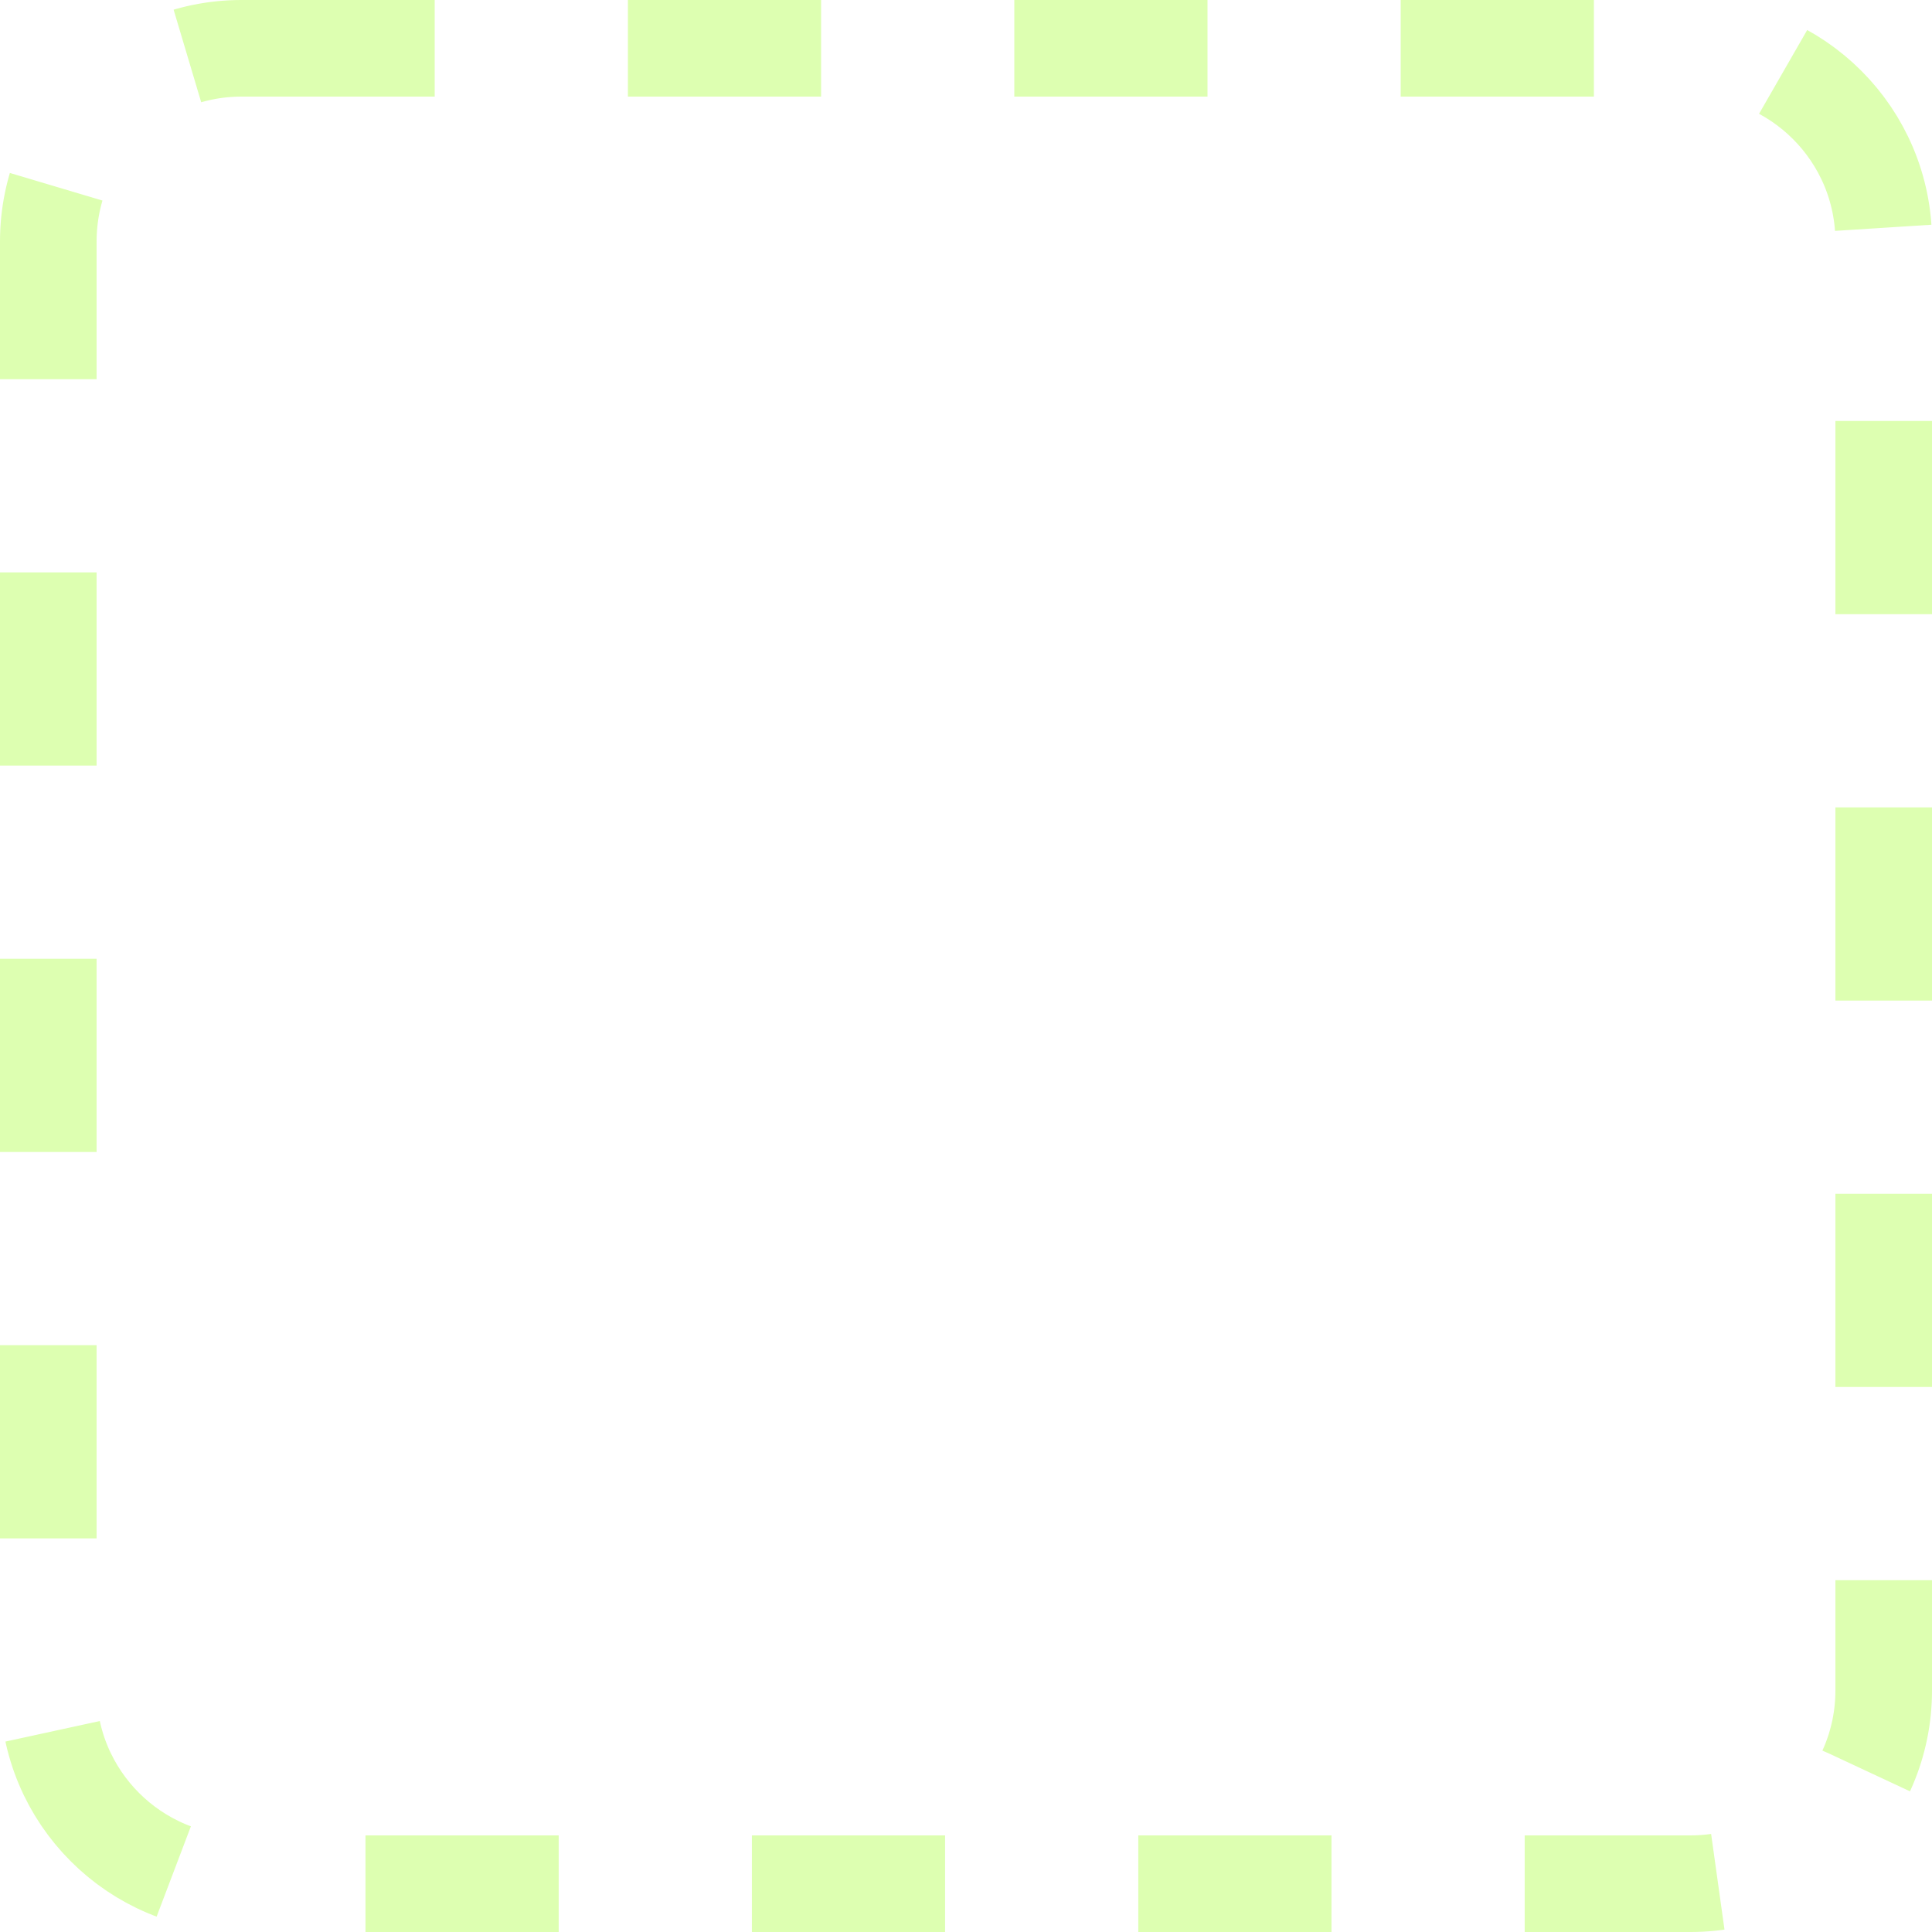
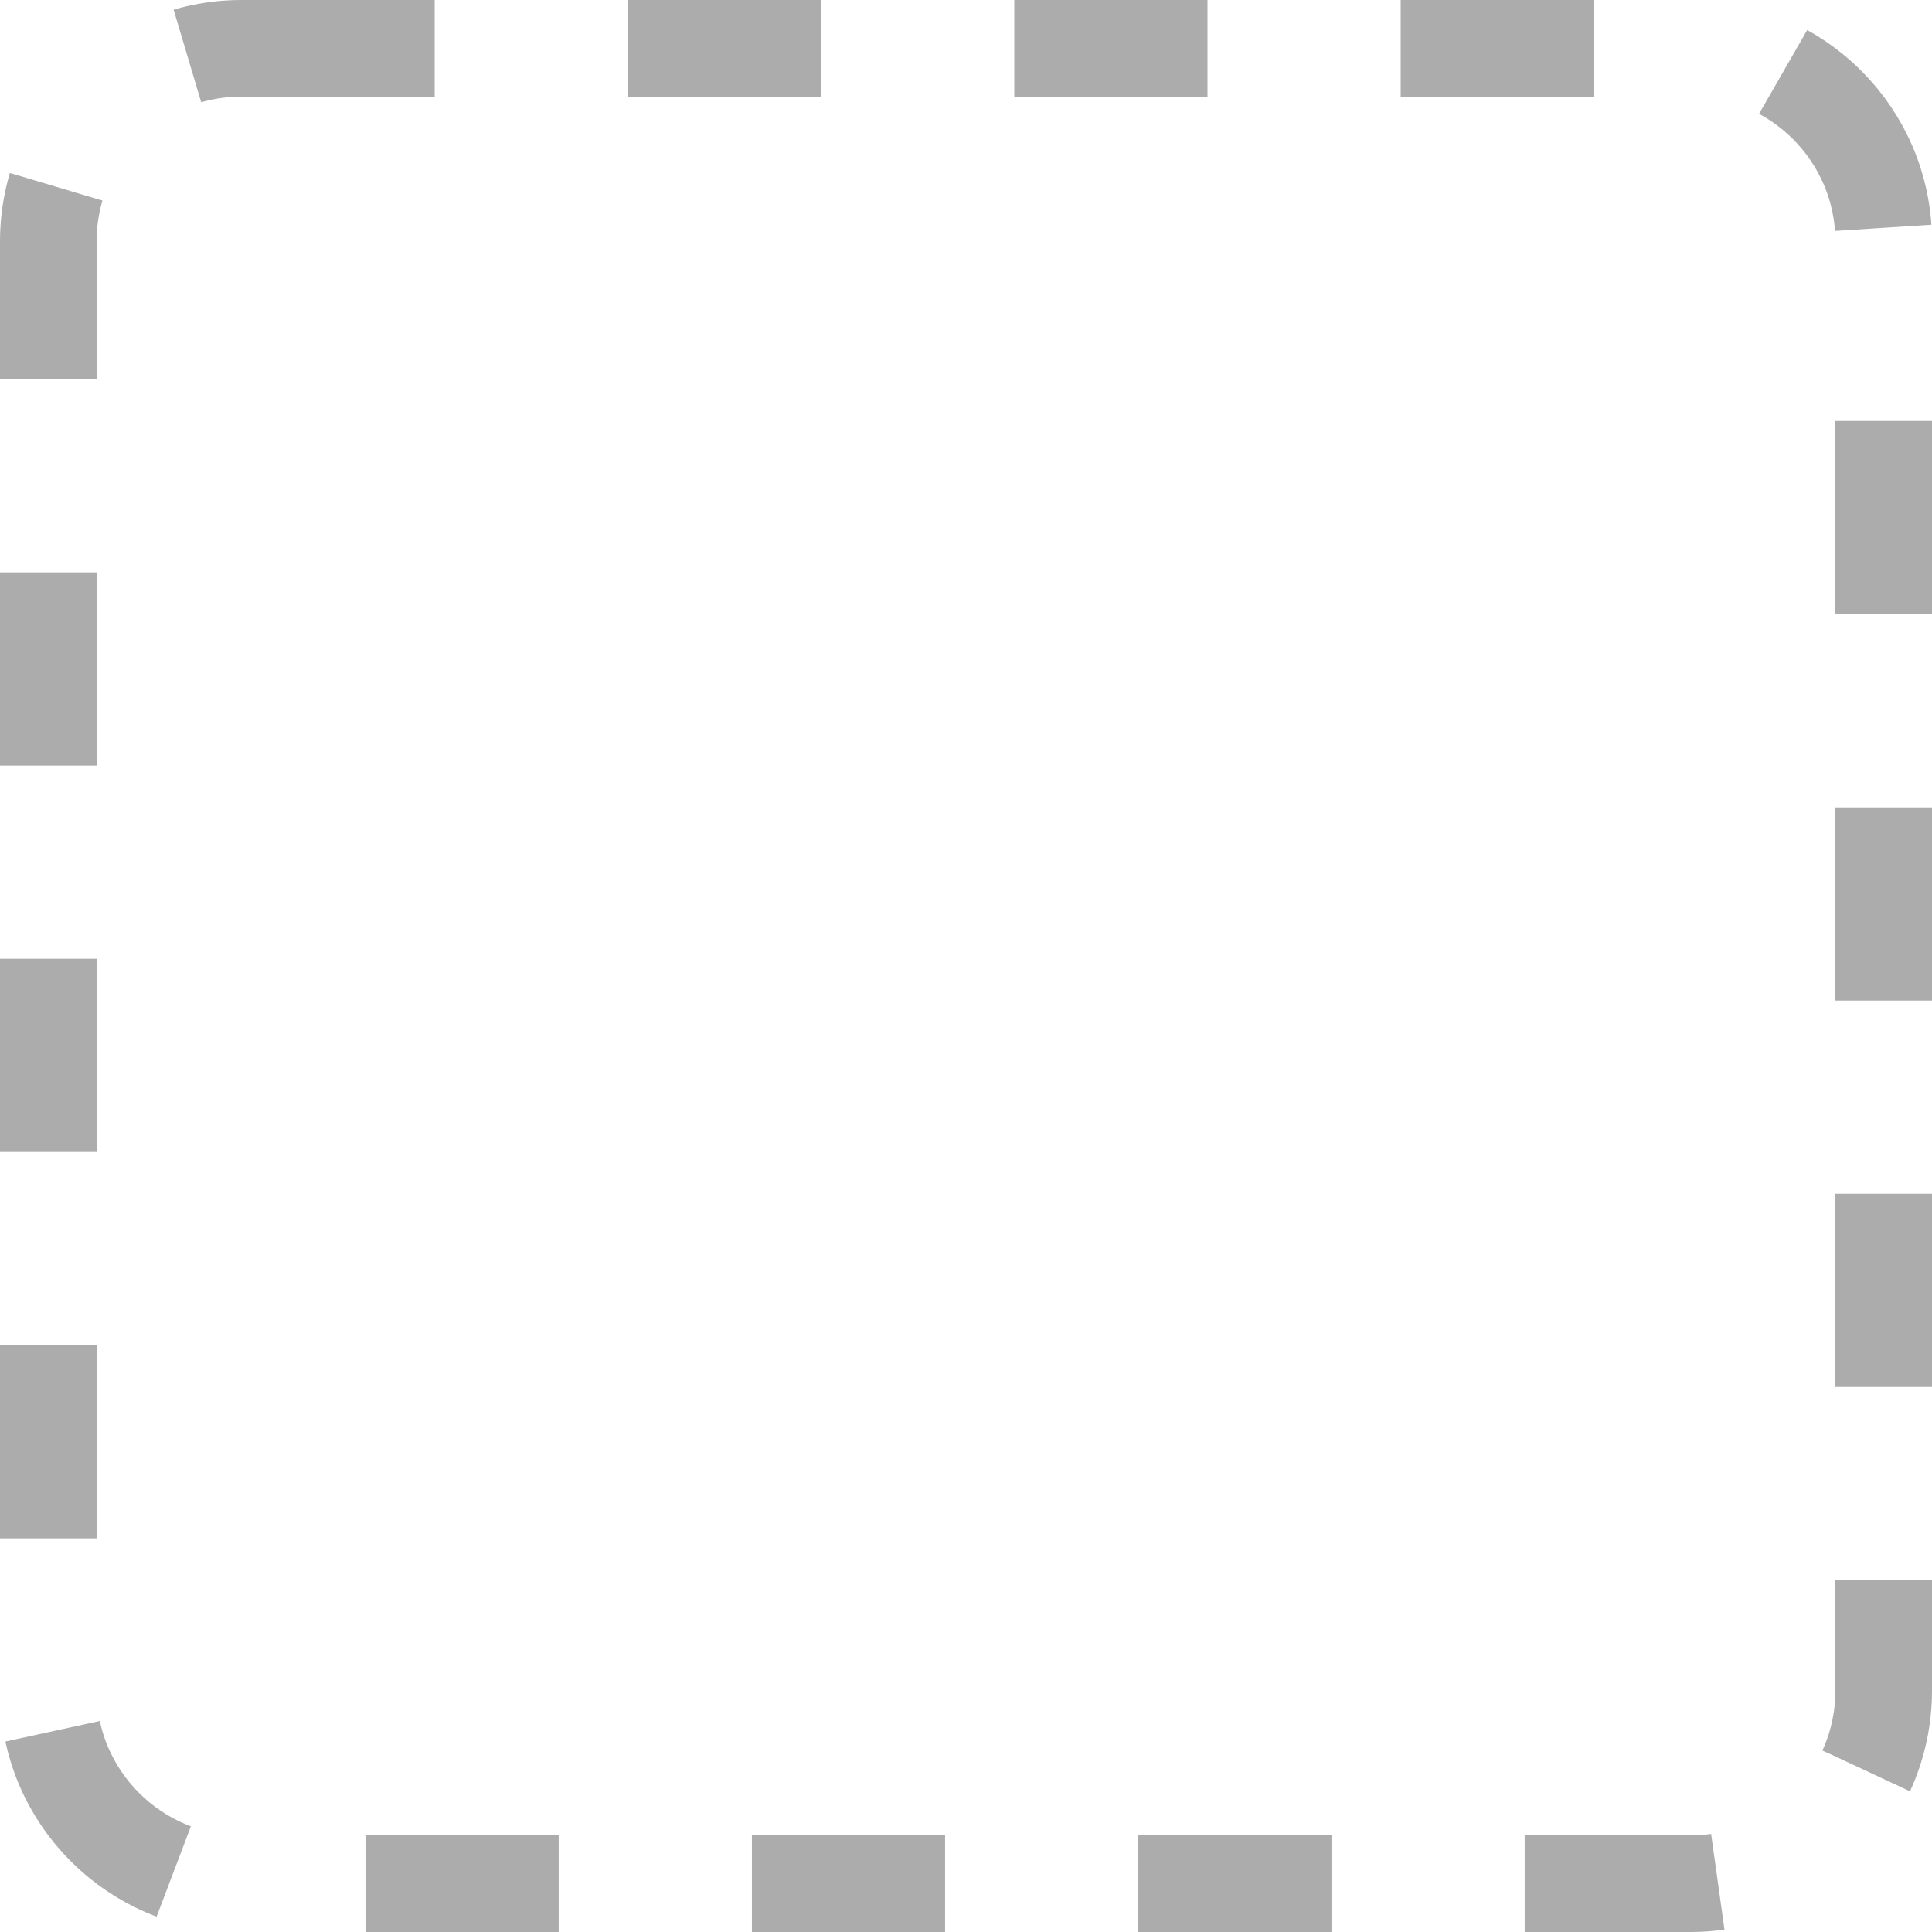
<svg xmlns="http://www.w3.org/2000/svg" width="20" height="20" viewBox="0 0 20 20" fill="none">
-   <rect x="0.5" y="0.5" width="19" height="19" rx="2" stroke="#C1FF72" stroke-opacity="0.55" stroke-dasharray="2 2" />
+   <rect x="0.5" y="0.5" width="19" height="19" rx="2" stroke="#8A8A8A" stroke-opacity="0.7" stroke-dasharray="2 2" />
</svg>
